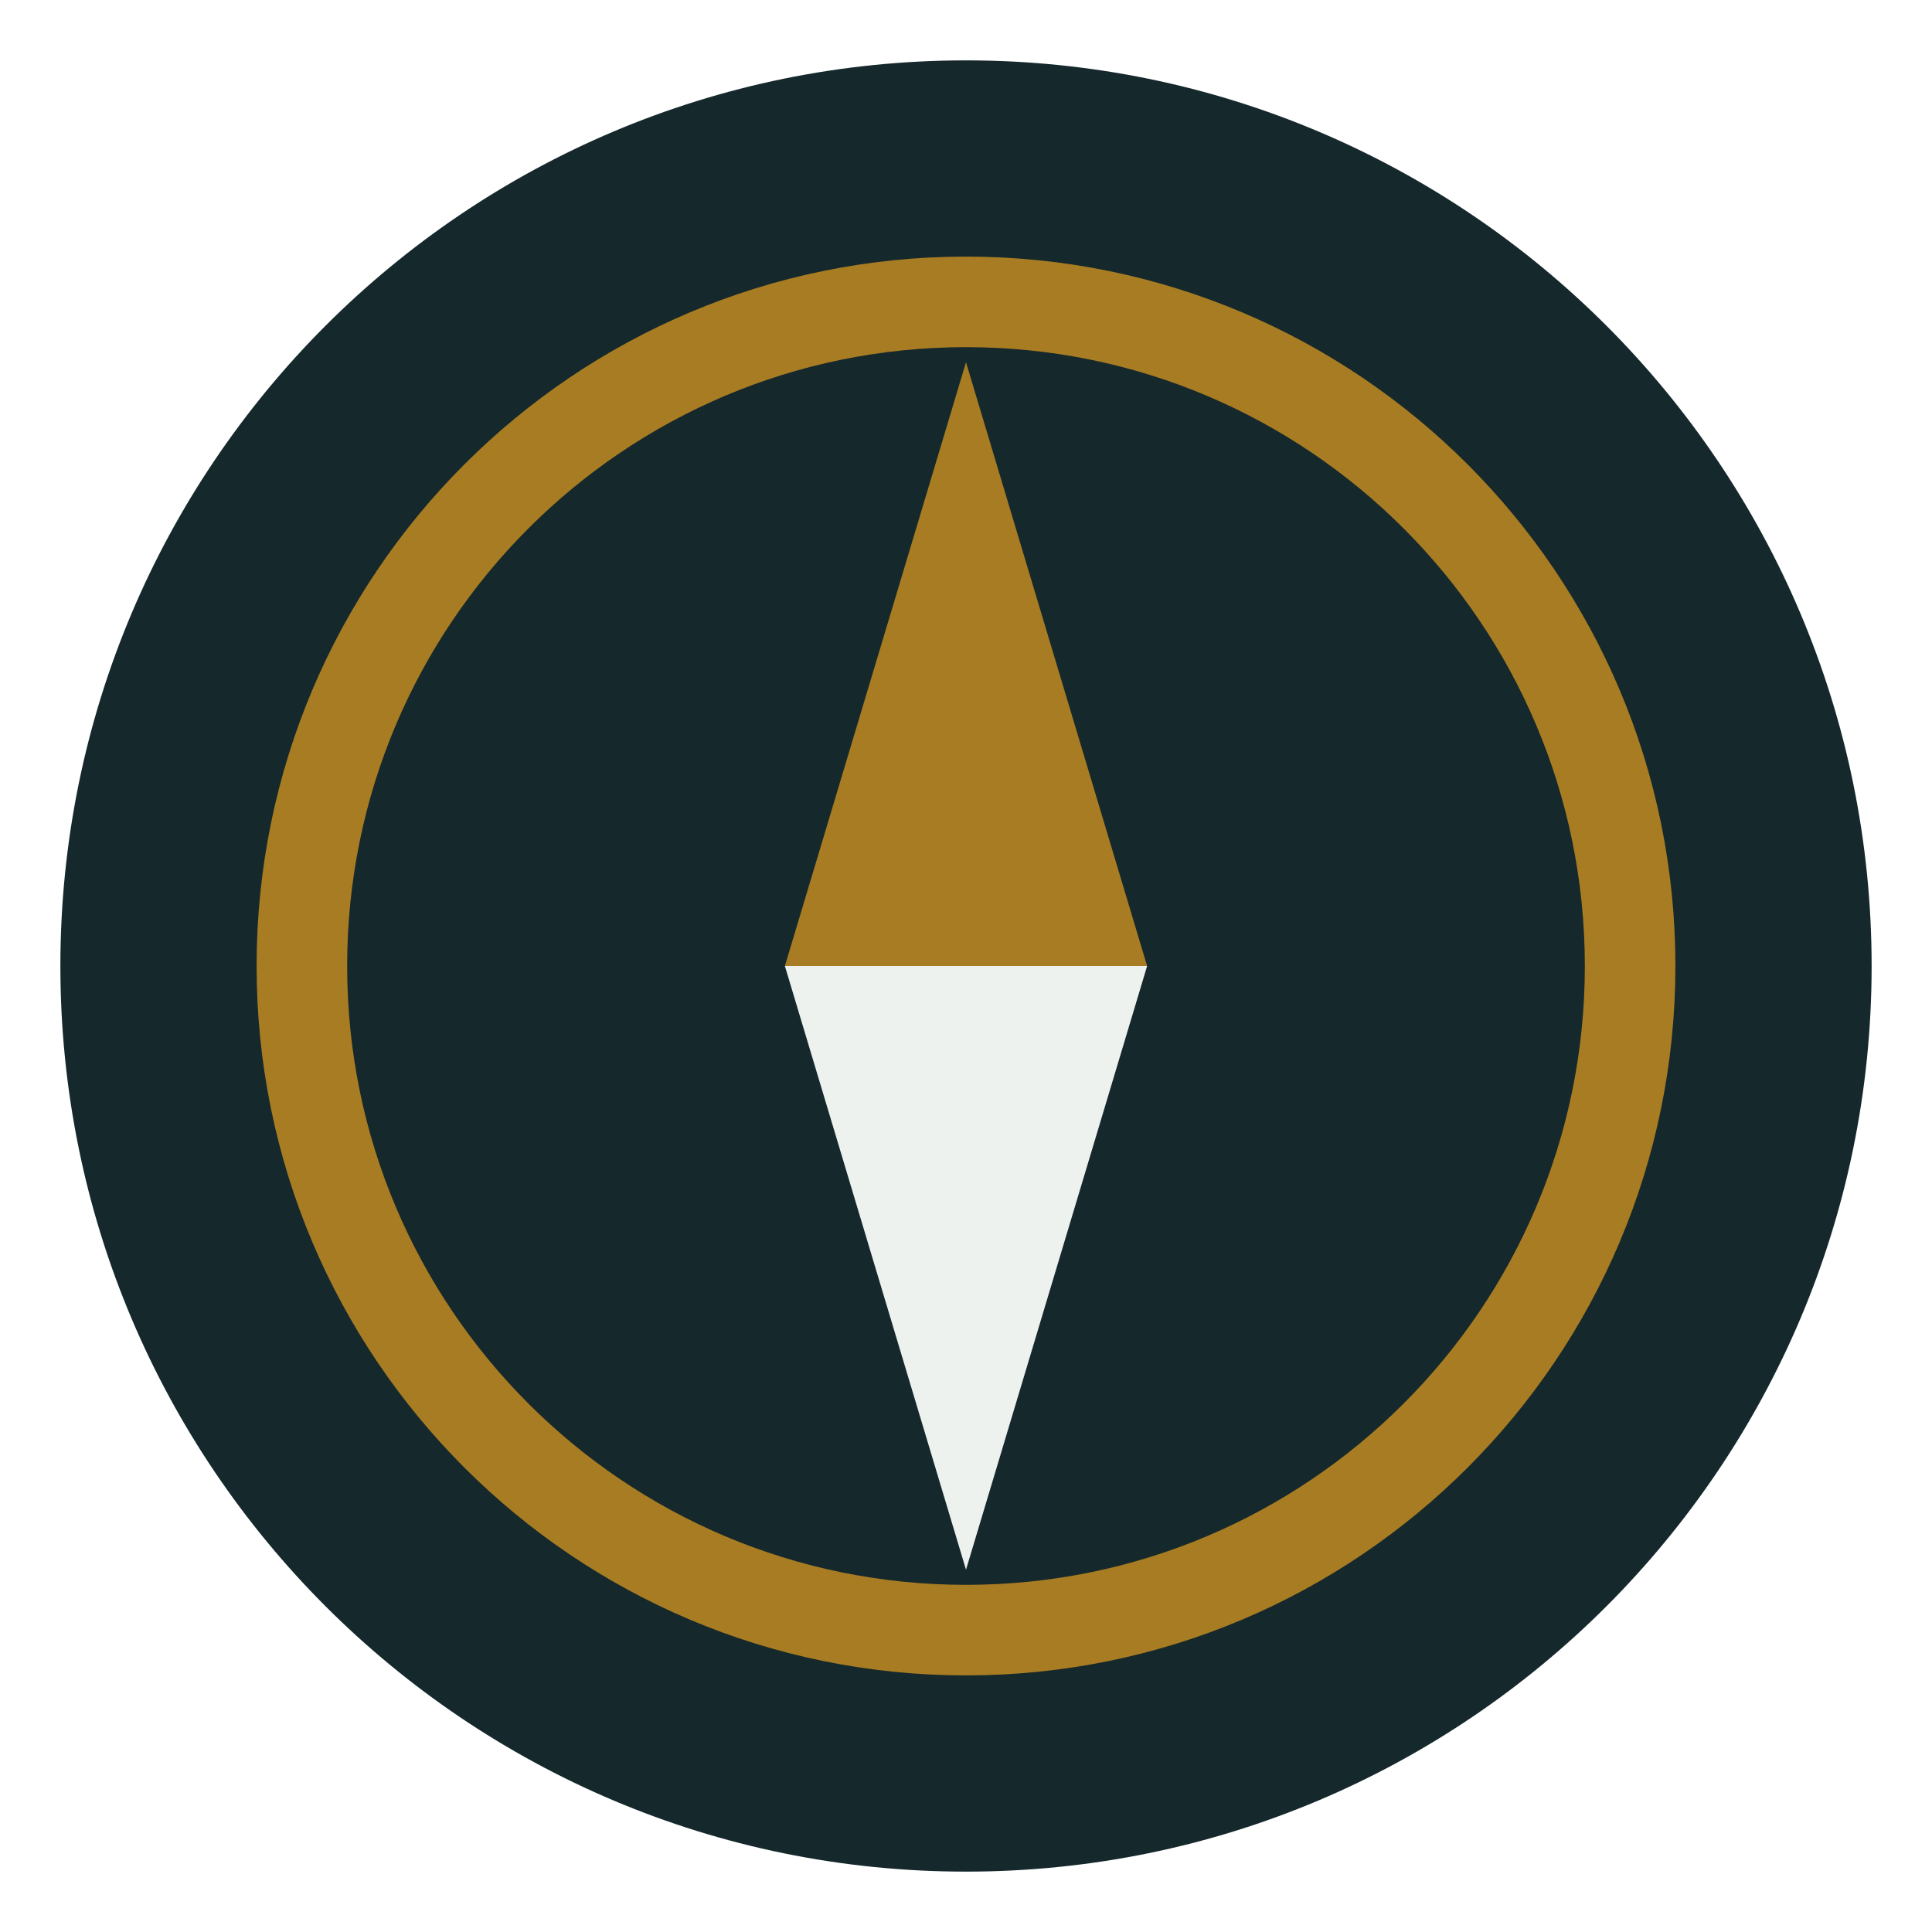
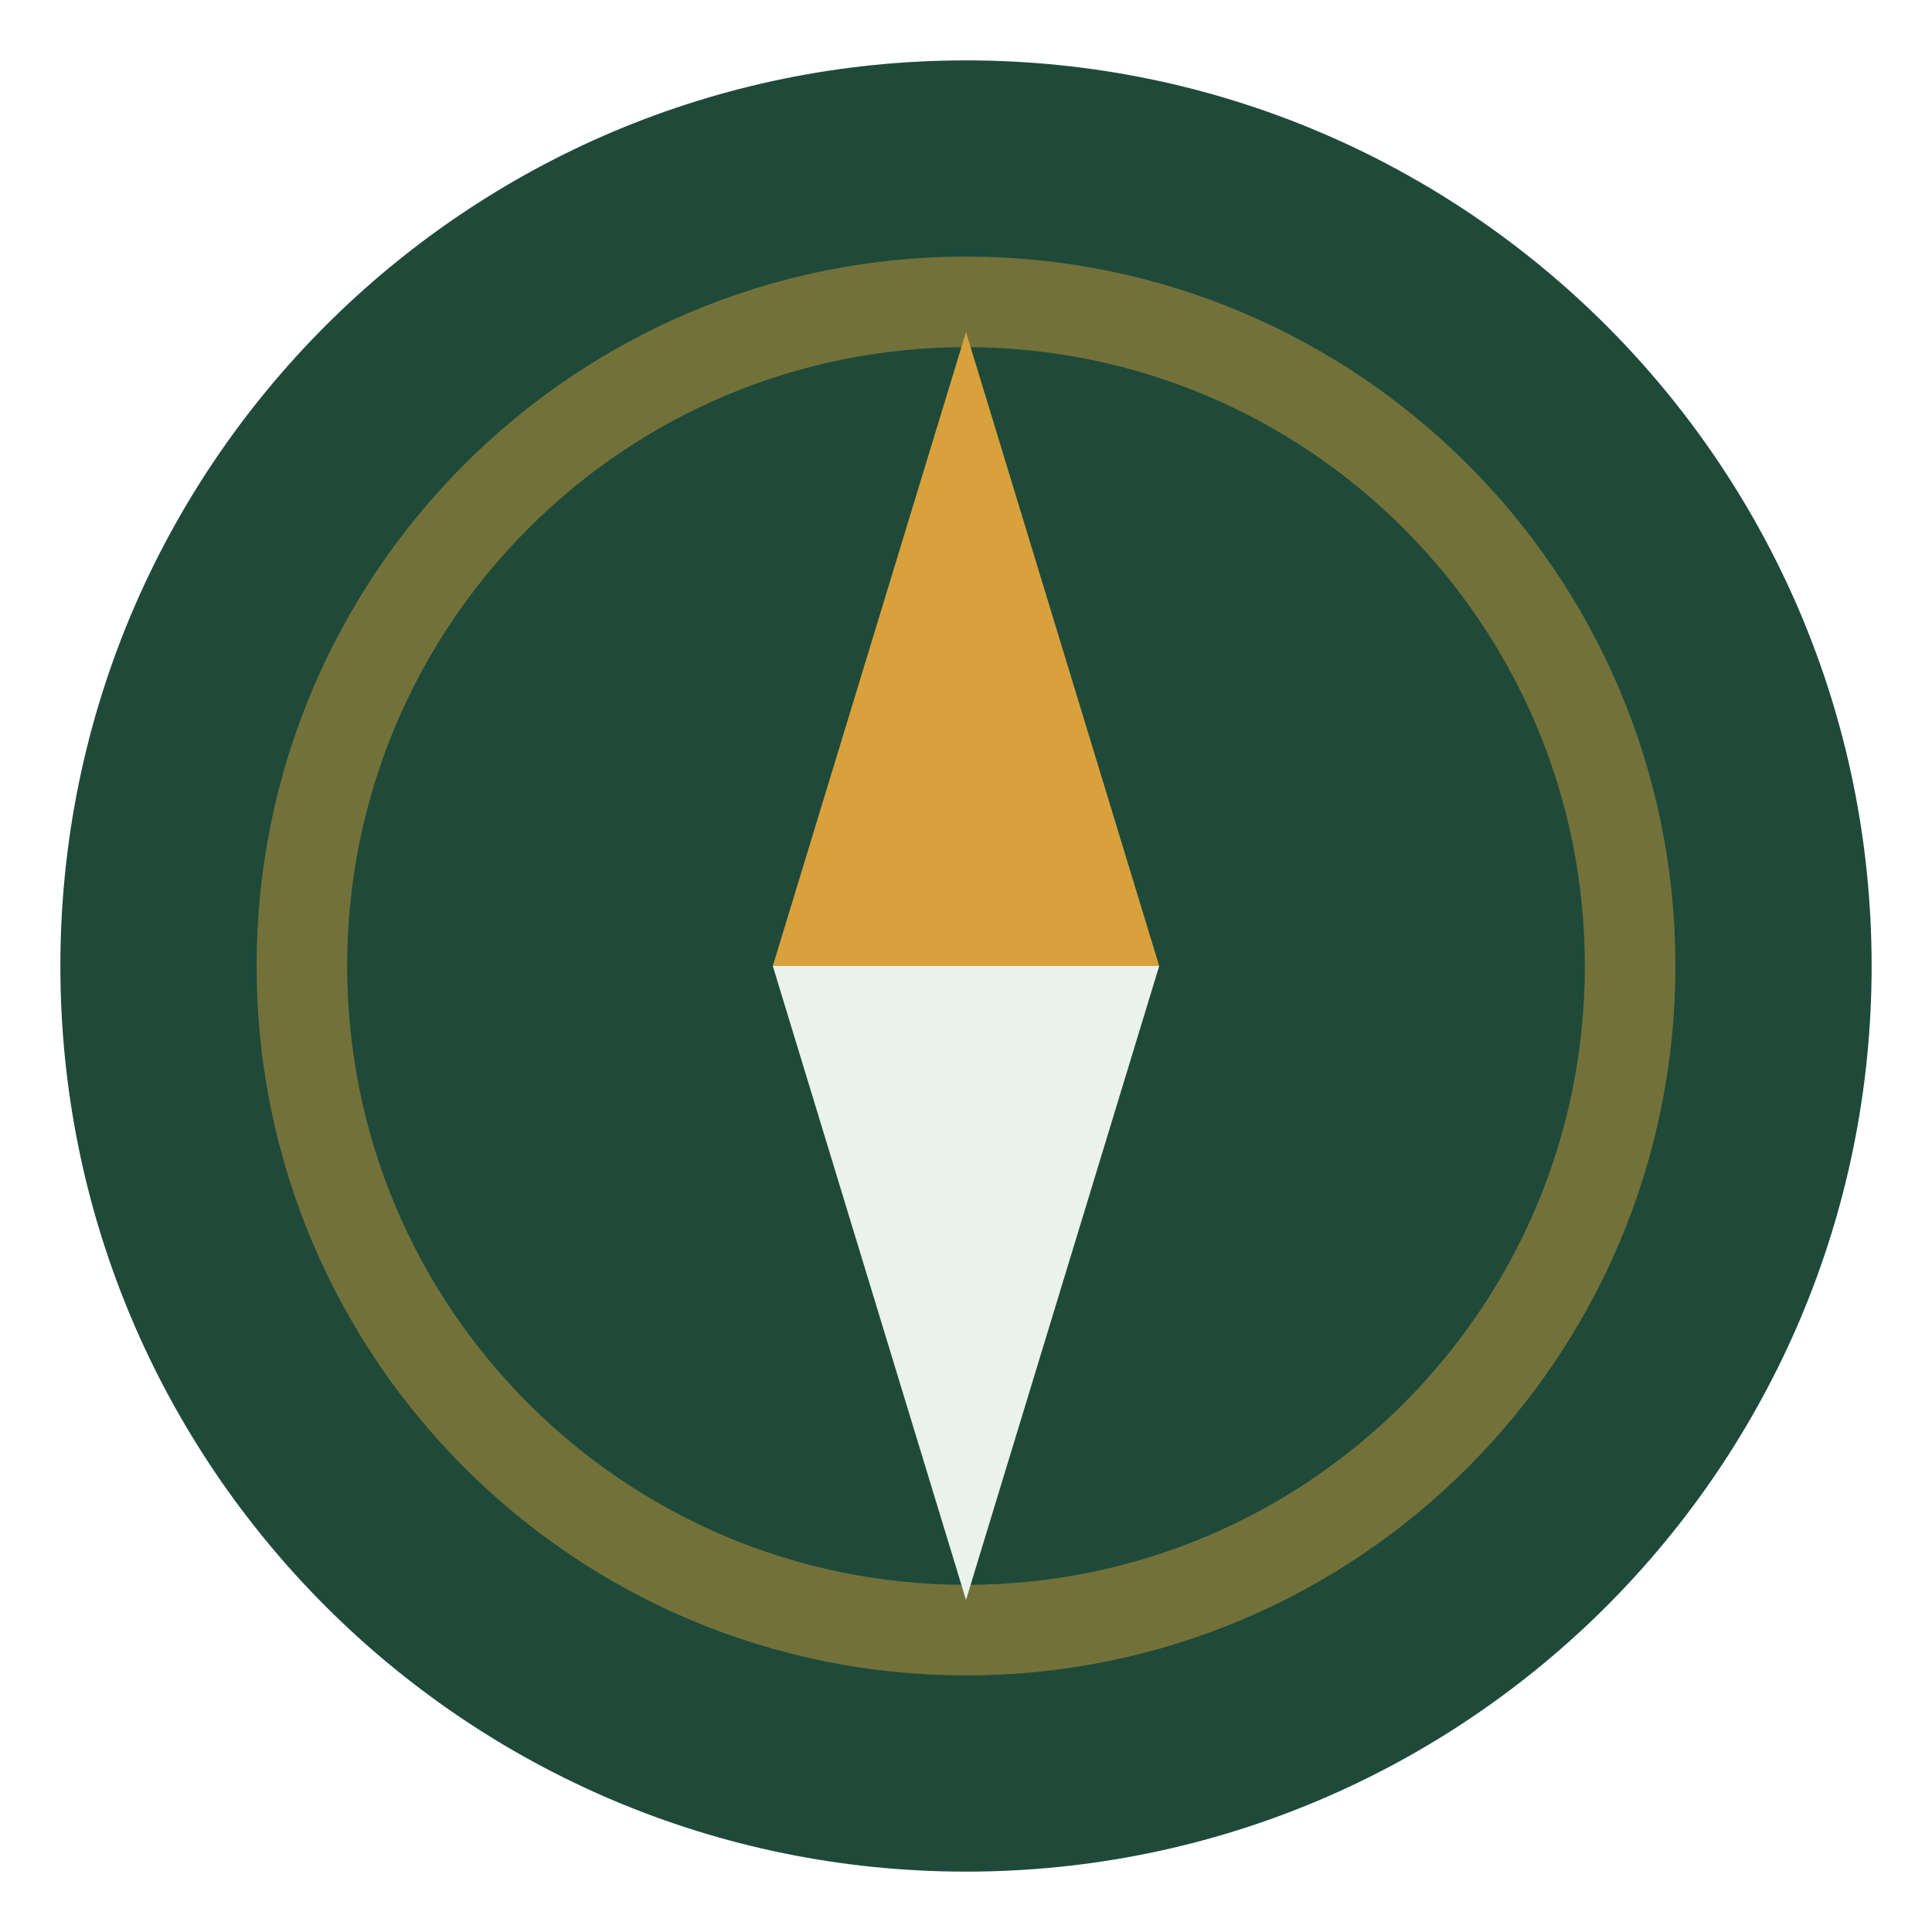
<svg xmlns="http://www.w3.org/2000/svg" viewBox="0 0 32 32">
-   <circle cx="16" cy="16" r="15" fill="#15282c" />
-   <circle cx="16" cy="16" r="11" fill="none" stroke="#a87c22" stroke-width="1.5" />
-   <path d="M16 6l3 10h-6z" fill="#a87c22" />
-   <path d="M16 26l-3-10h6z" fill="#eef2ef" />
+   <circle cx="16" cy="16" r="15" fill="#1f4a3a" />
+   <circle cx="16" cy="16" r="11" fill="none" stroke="#d9a13b" stroke-opacity=".45" stroke-width="1.5" />
+   <path d="M16 5.5l3.2 10.5h-6.4z" fill="#d9a13b" />
+   <path d="M16 26.5l-3.2-10.5h6.4z" fill="#eaf2ec" />
</svg>
